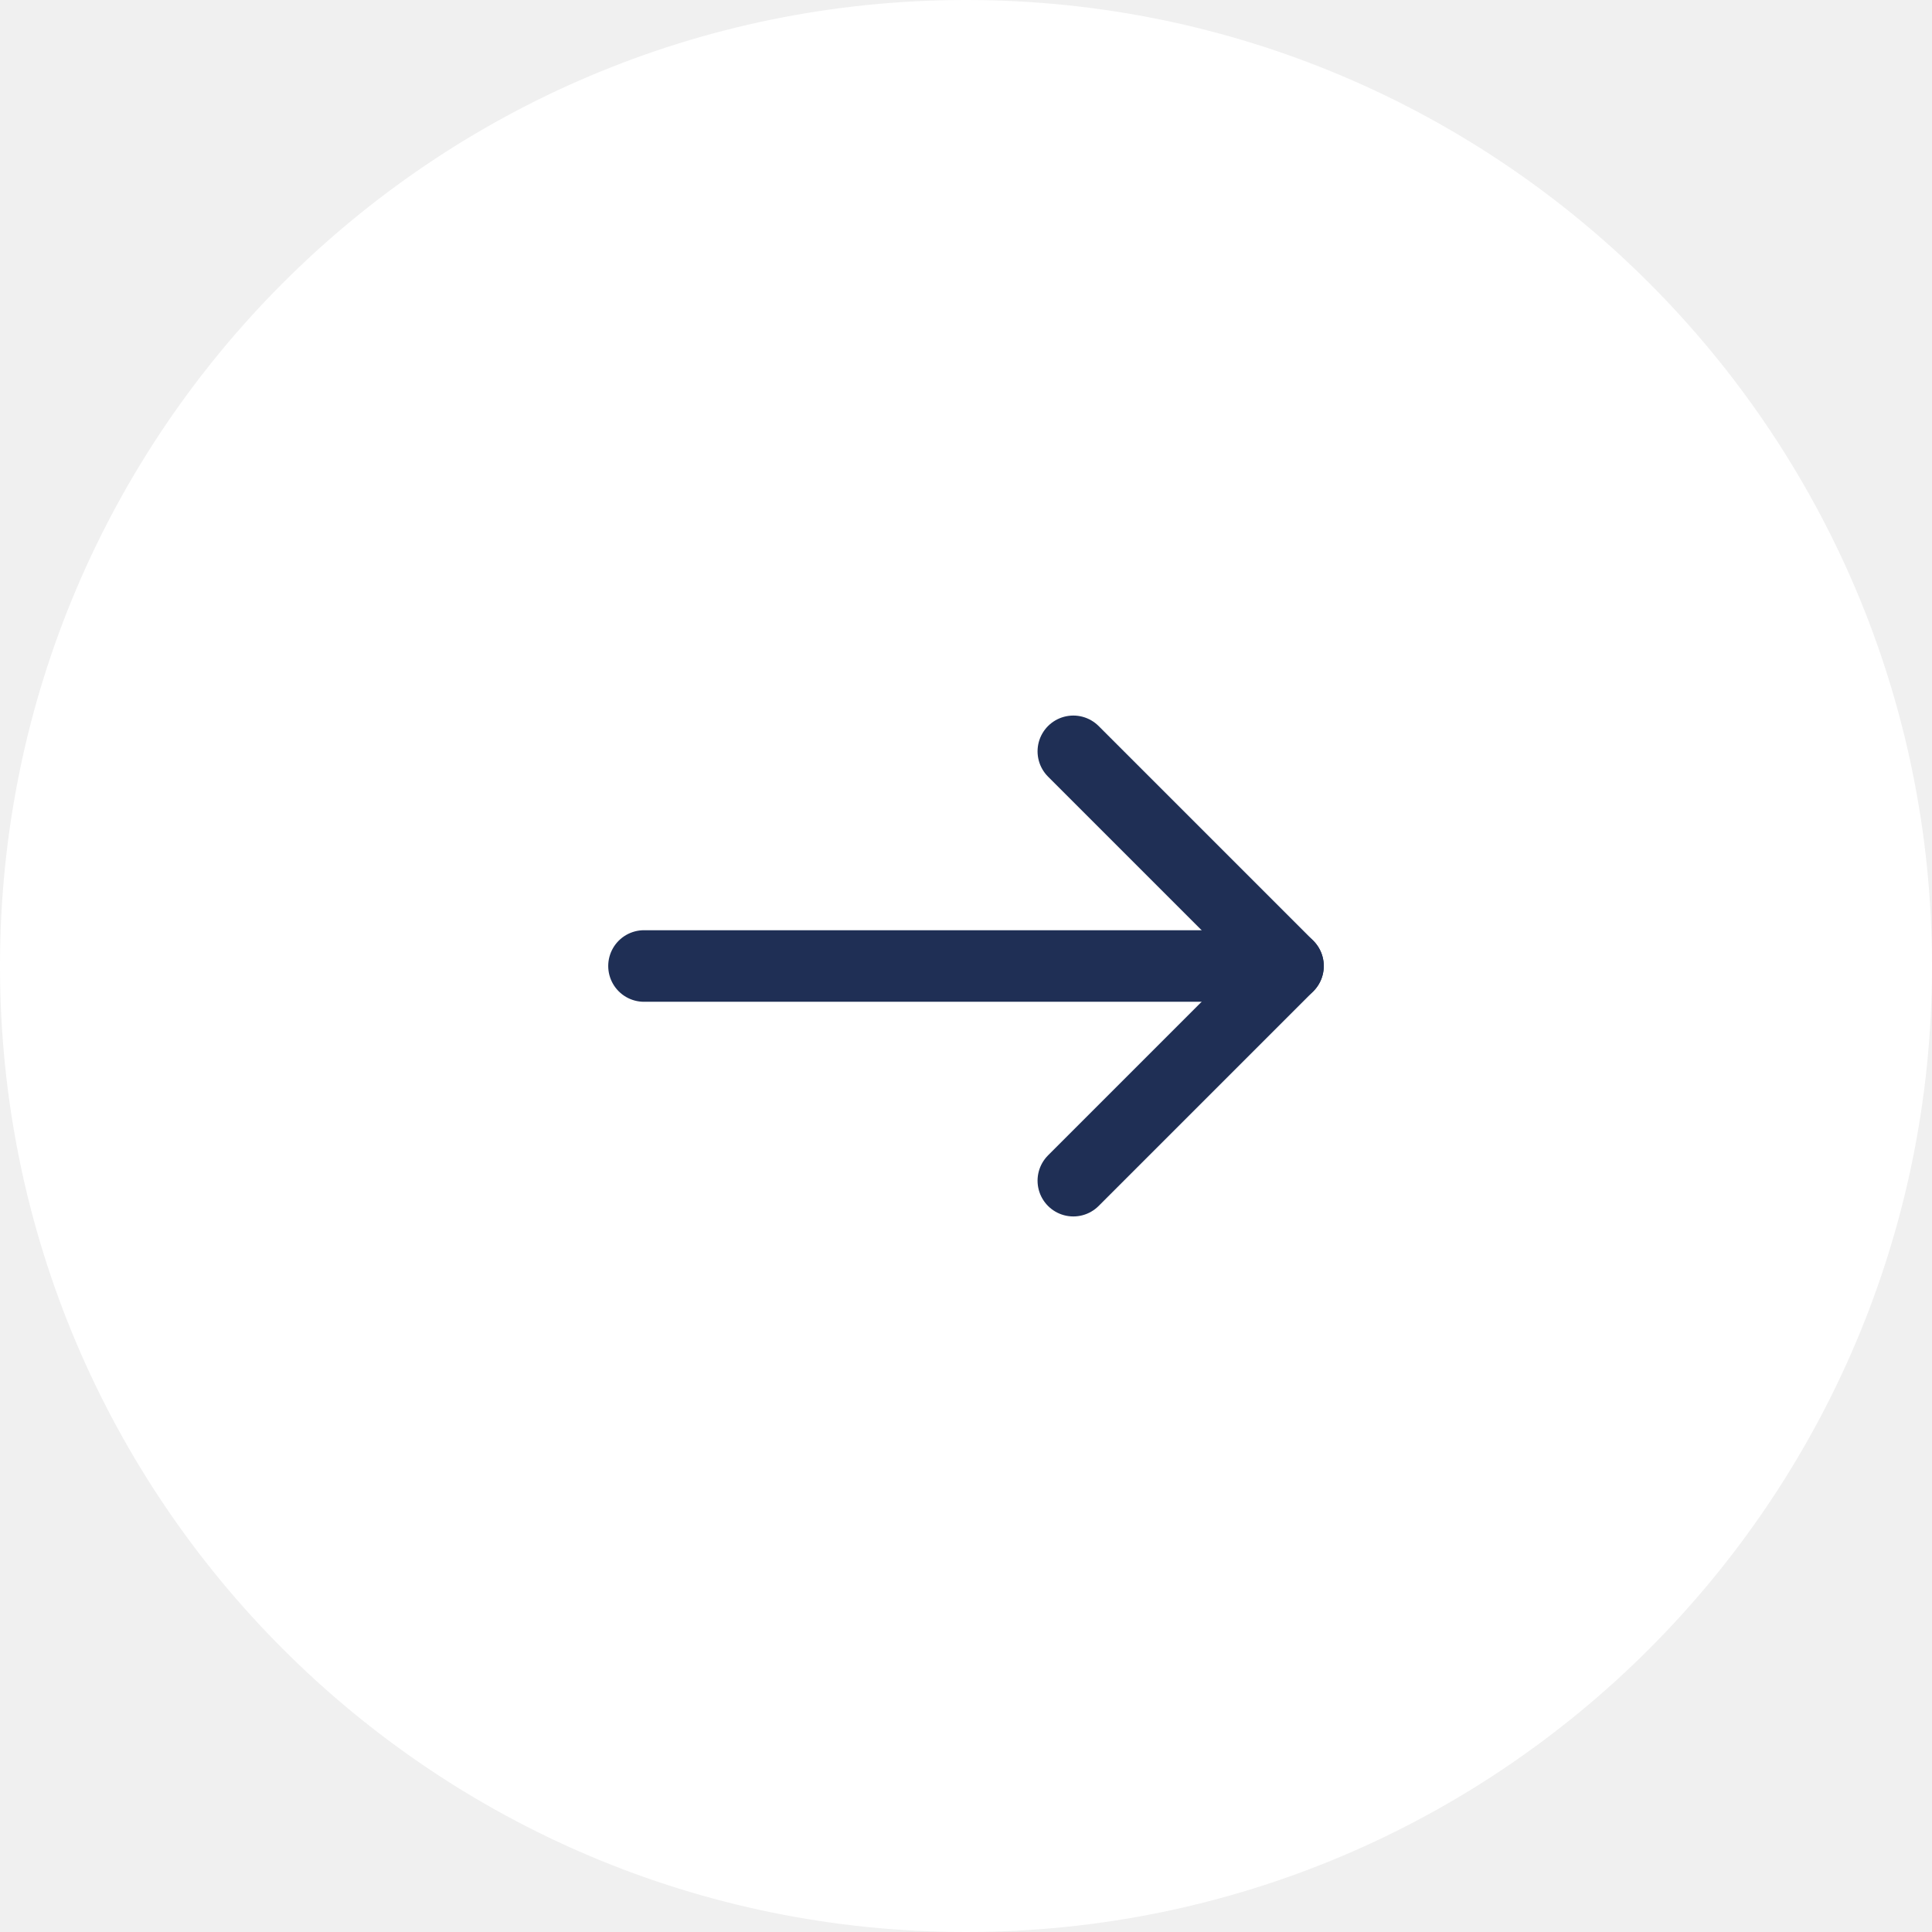
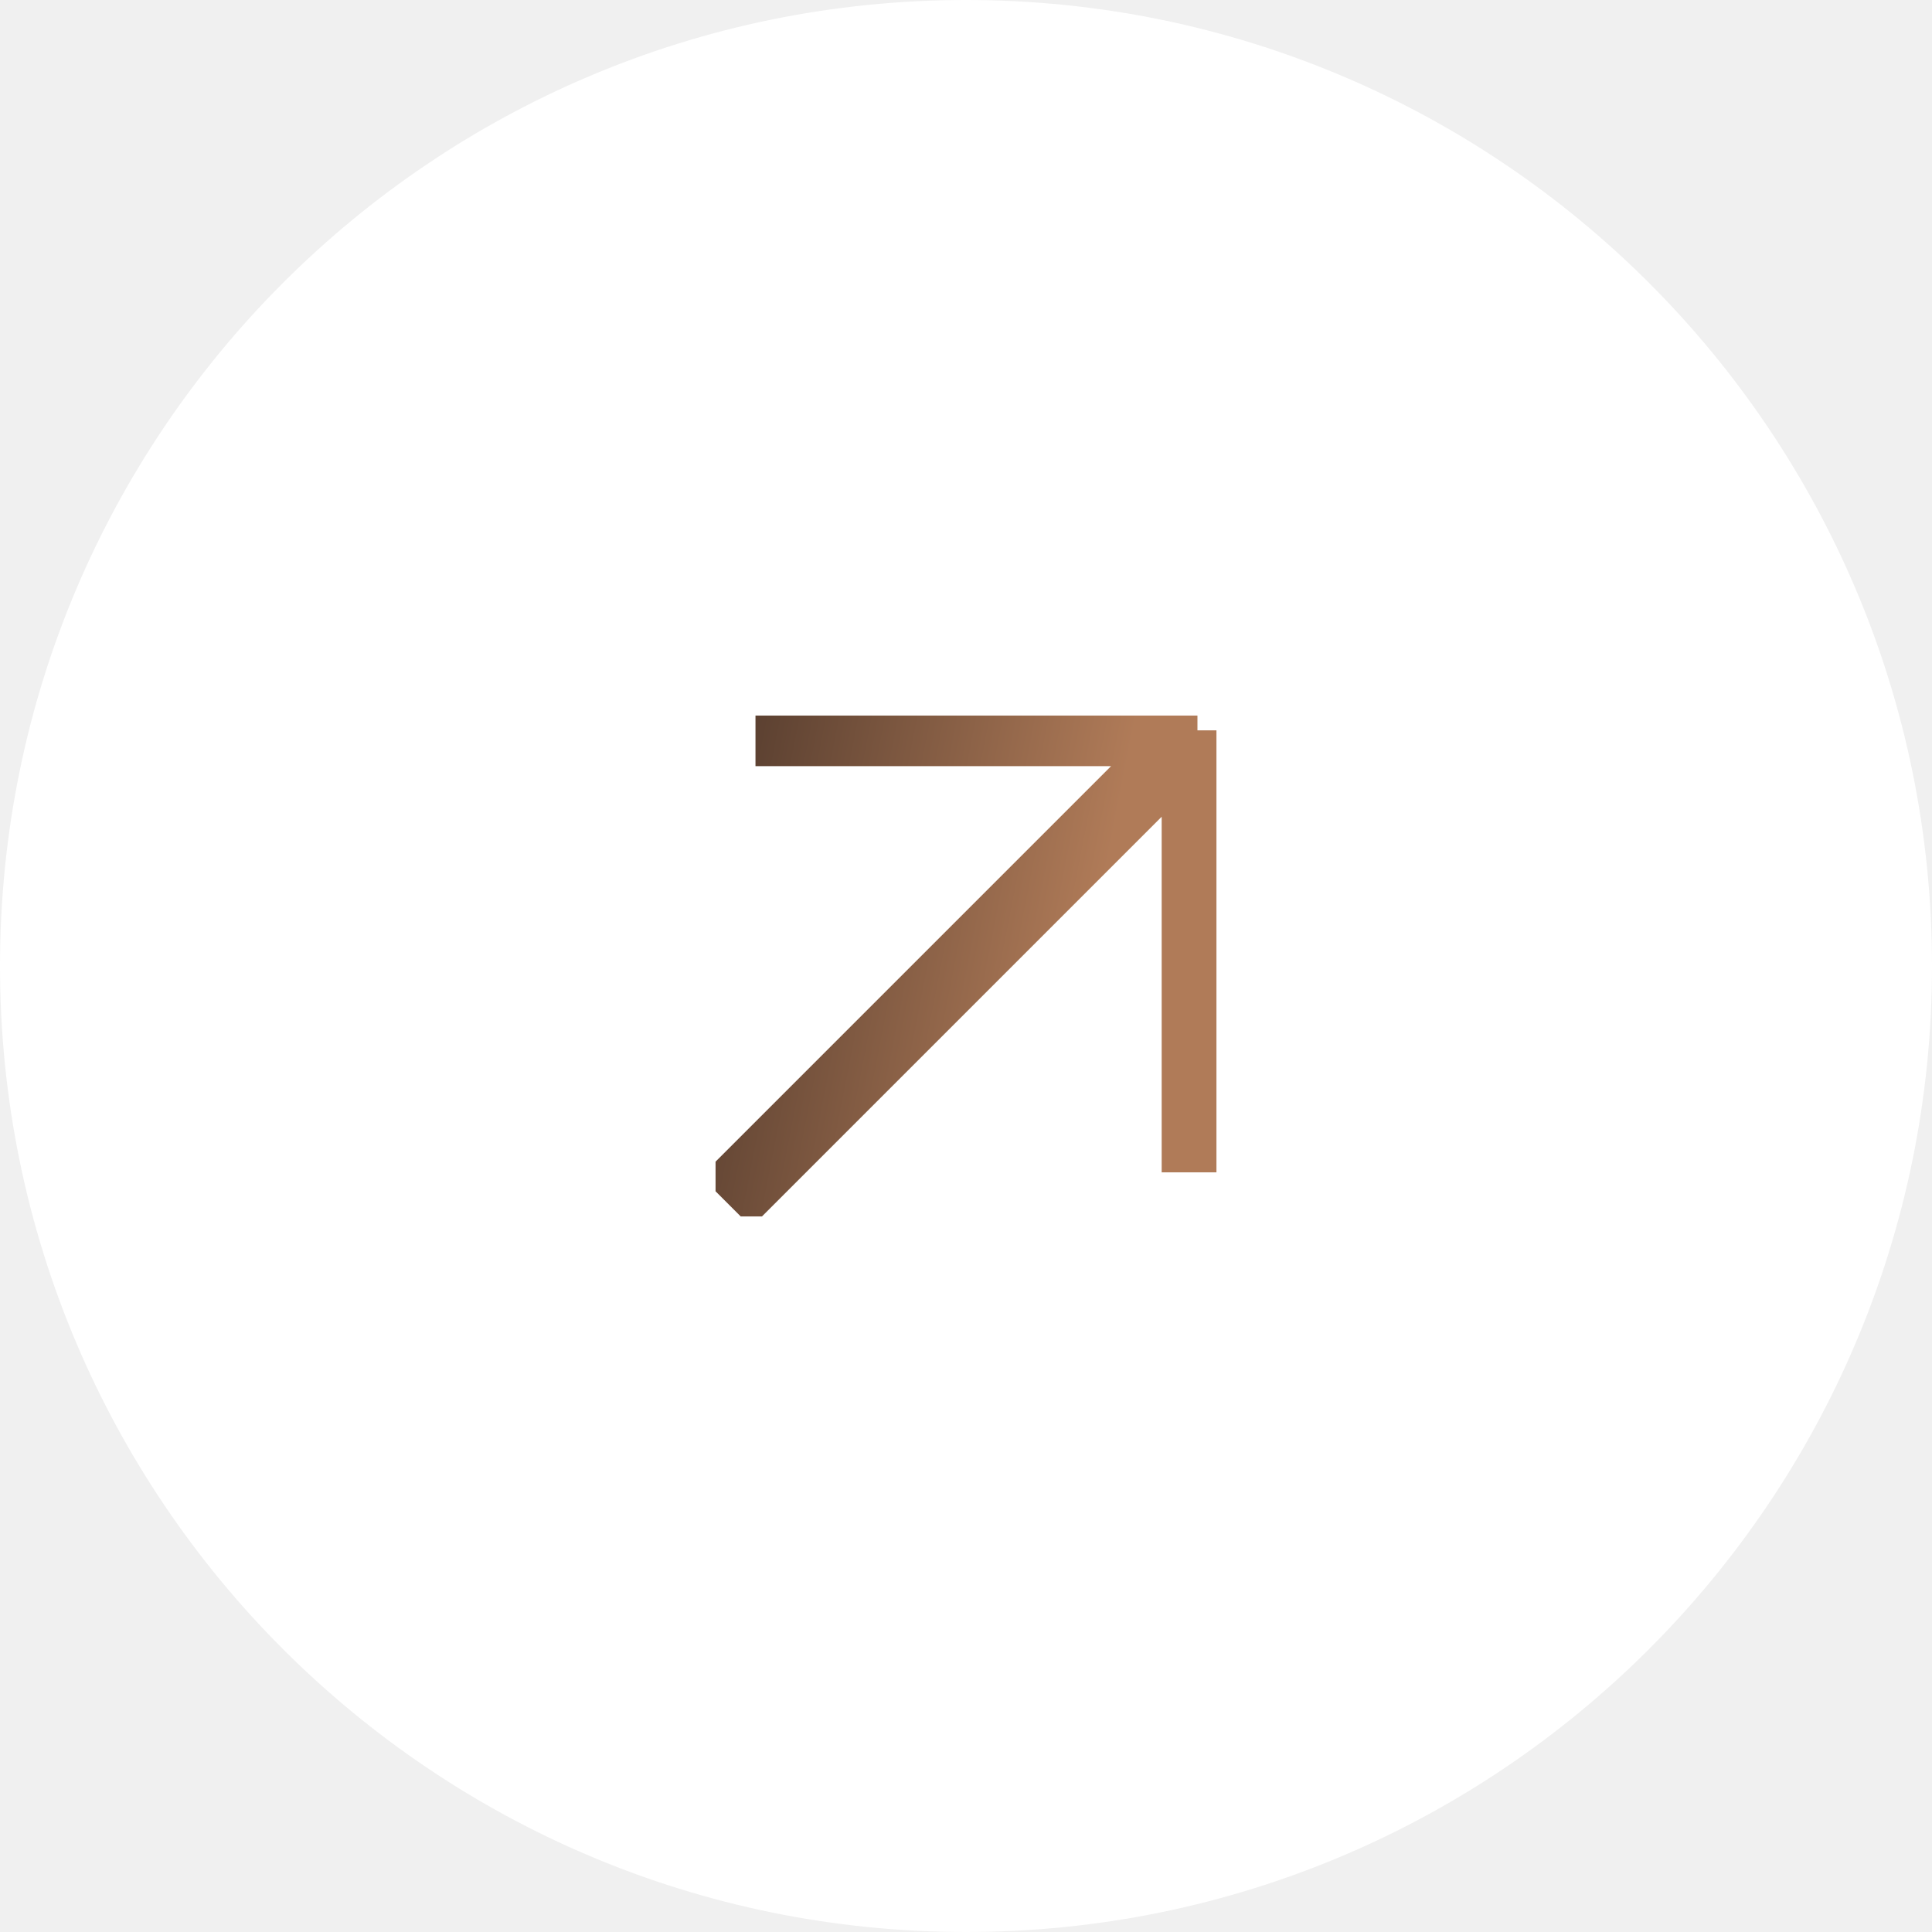
<svg xmlns="http://www.w3.org/2000/svg" width="54" height="54" viewBox="0 0 54 54" fill="none">
  <rect width="54" height="54" rx="27" fill="white" />
-   <g clip-path="url(#clip0_2263_1359)">
-     <path d="M39 15L15 15L15 39H39V15Z" fill="white" fill-opacity="0.01" />
-     <path d="M36 27H18" stroke="#1F2F55" stroke-width="2" stroke-linecap="round" stroke-linejoin="round" />
-     <path d="M30 21L36 27L30 33" stroke="#1F2F55" stroke-width="2" stroke-linecap="round" stroke-linejoin="round" />
+   <g clip-path="url(#clip0_2201_2383)">
+     <path d="M21.116 20.414H33.469M33.469 20.414V32.767M33.469 20.414L20.293 33.59" stroke="url(#paint0_linear_2201_2383)" stroke-width="2" stroke-miterlimit="10" />
  </g>
  <defs>
-     <clipPath id="clip0_2263_1359">
-       <rect width="24" height="24" fill="white" transform="translate(15 15)" />
+     <linearGradient id="paint0_linear_2201_2383" x1="14.33" y1="10.025" x2="42.487" y2="15.535" gradientUnits="userSpaceOnUse">
+       <stop stop-color="#171111" />
+       <stop offset="0.664" stop-color="#B07B58" />
+     </linearGradient>
+     <clipPath id="clip0_2201_2383">
+       <rect width="14" height="14" fill="white" transform="translate(20 20)" />
    </clipPath>
  </defs>
</svg>
